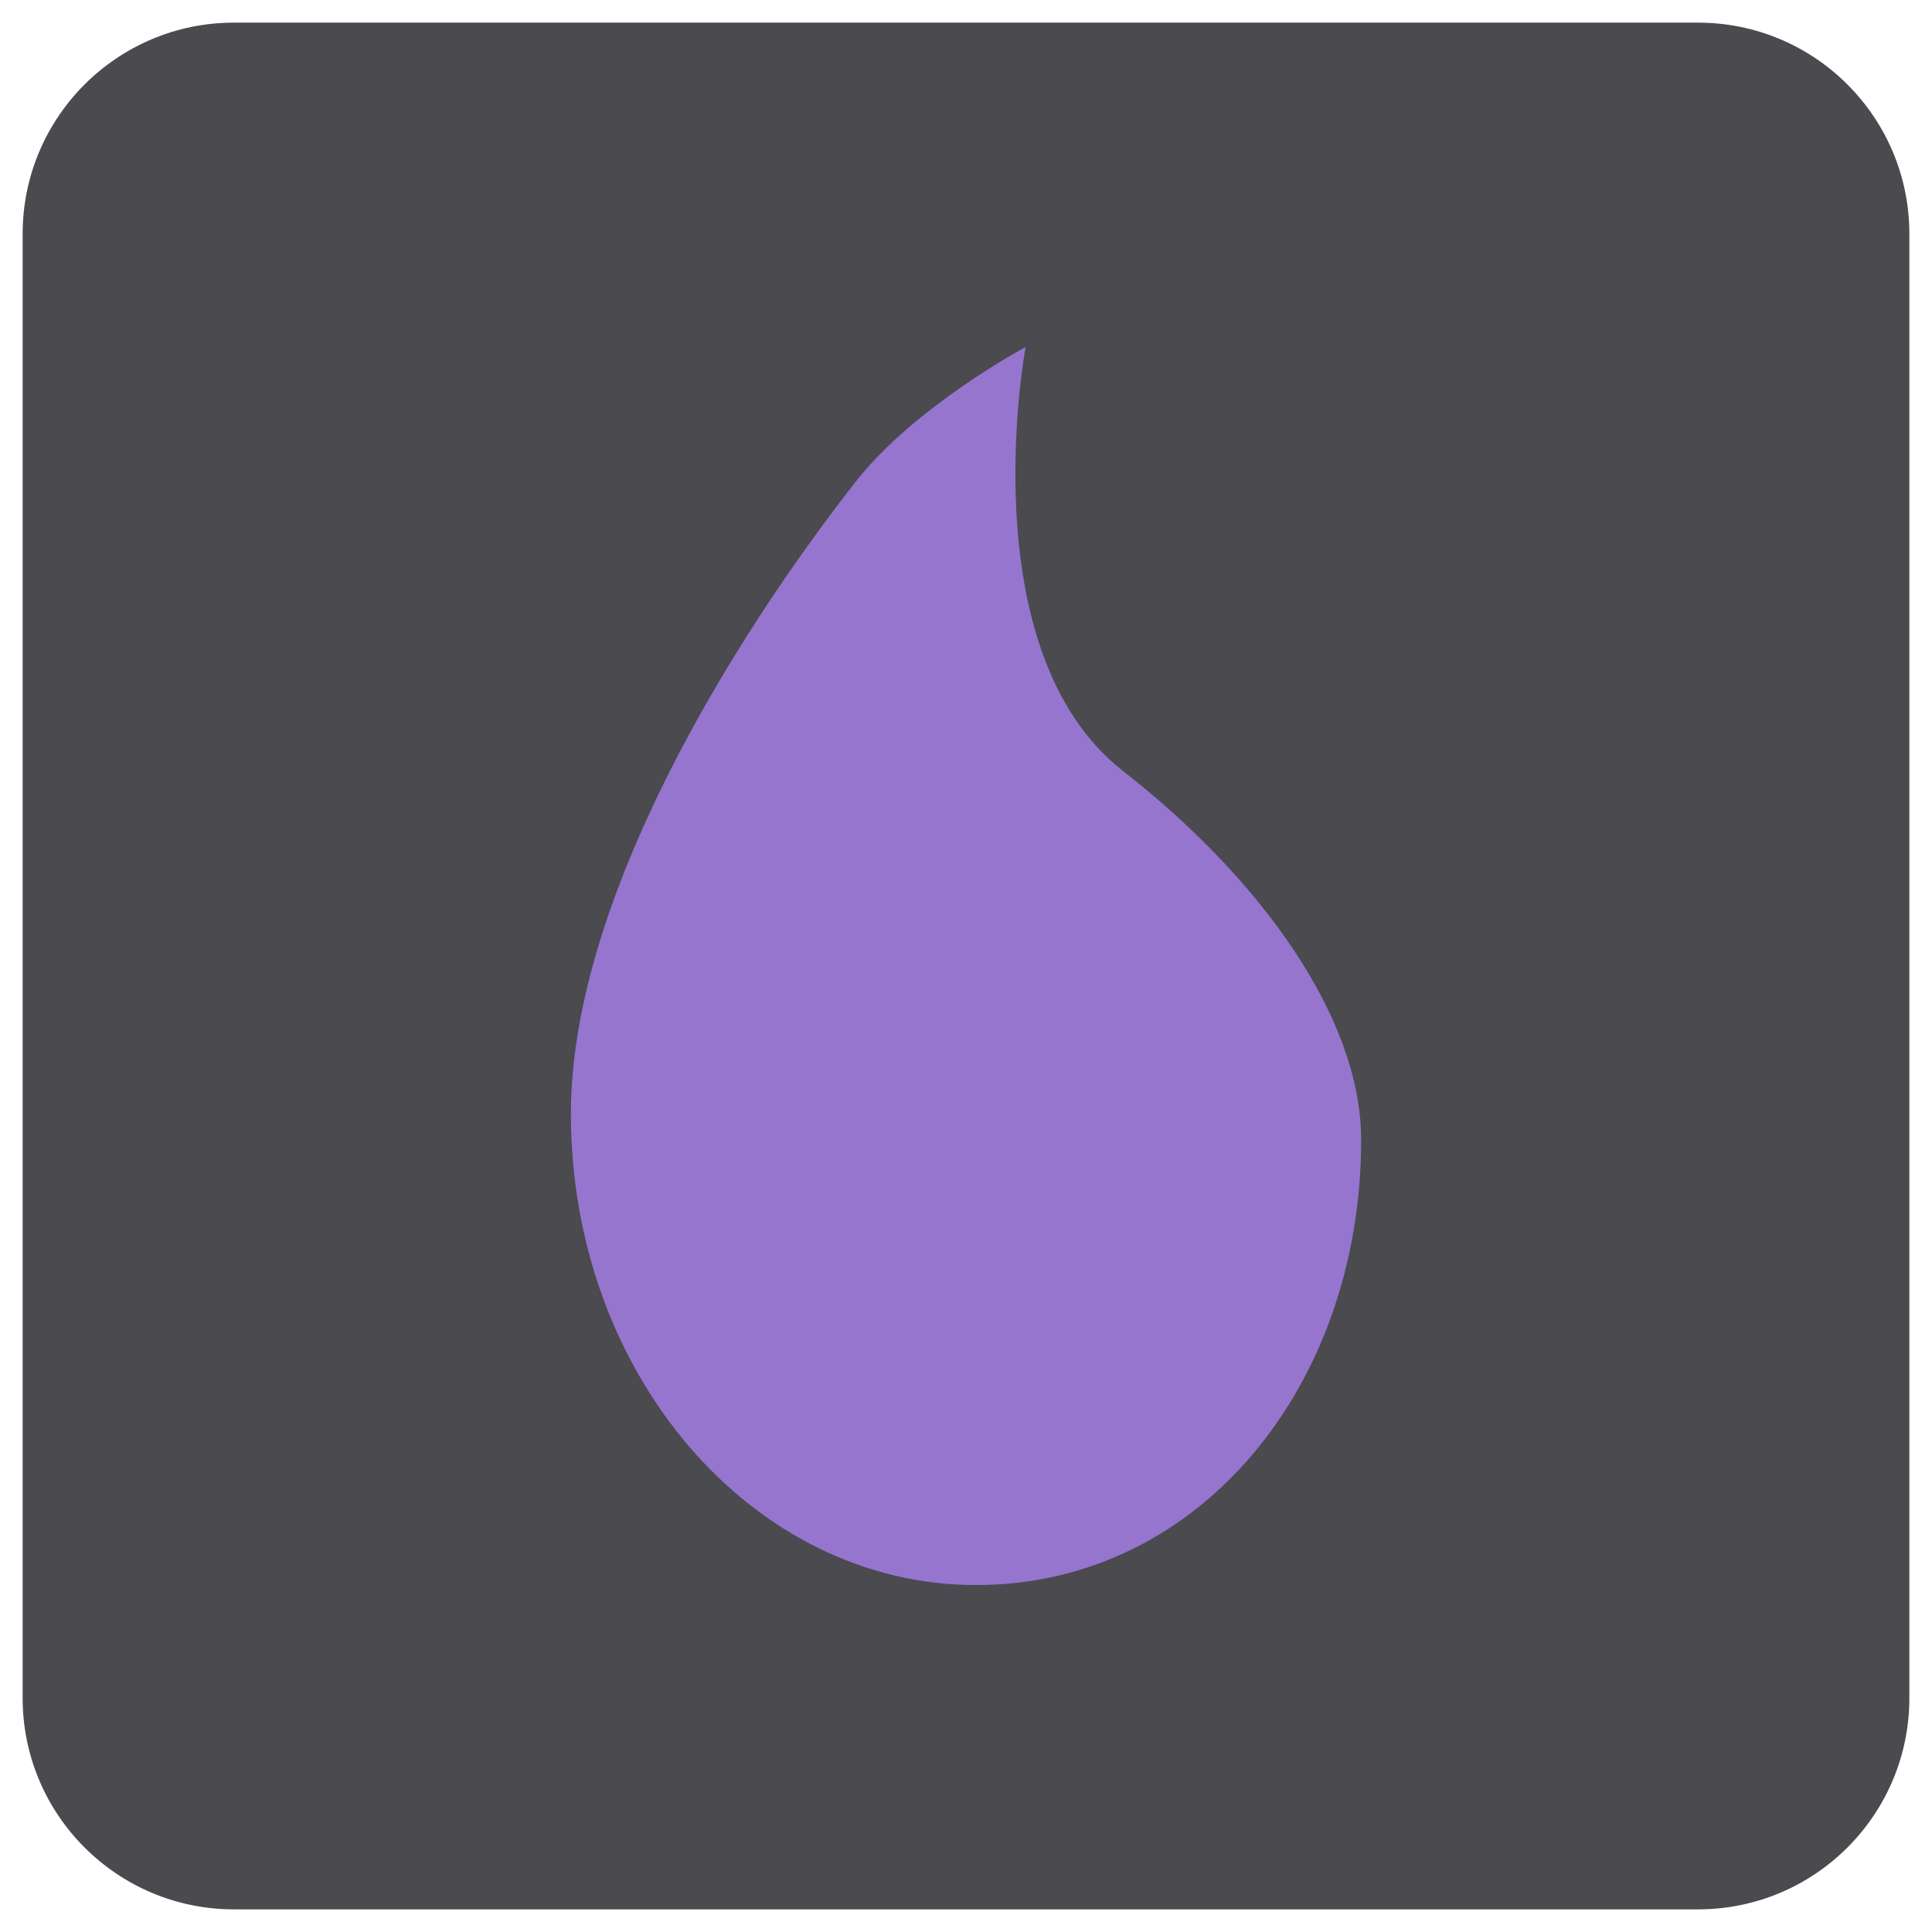
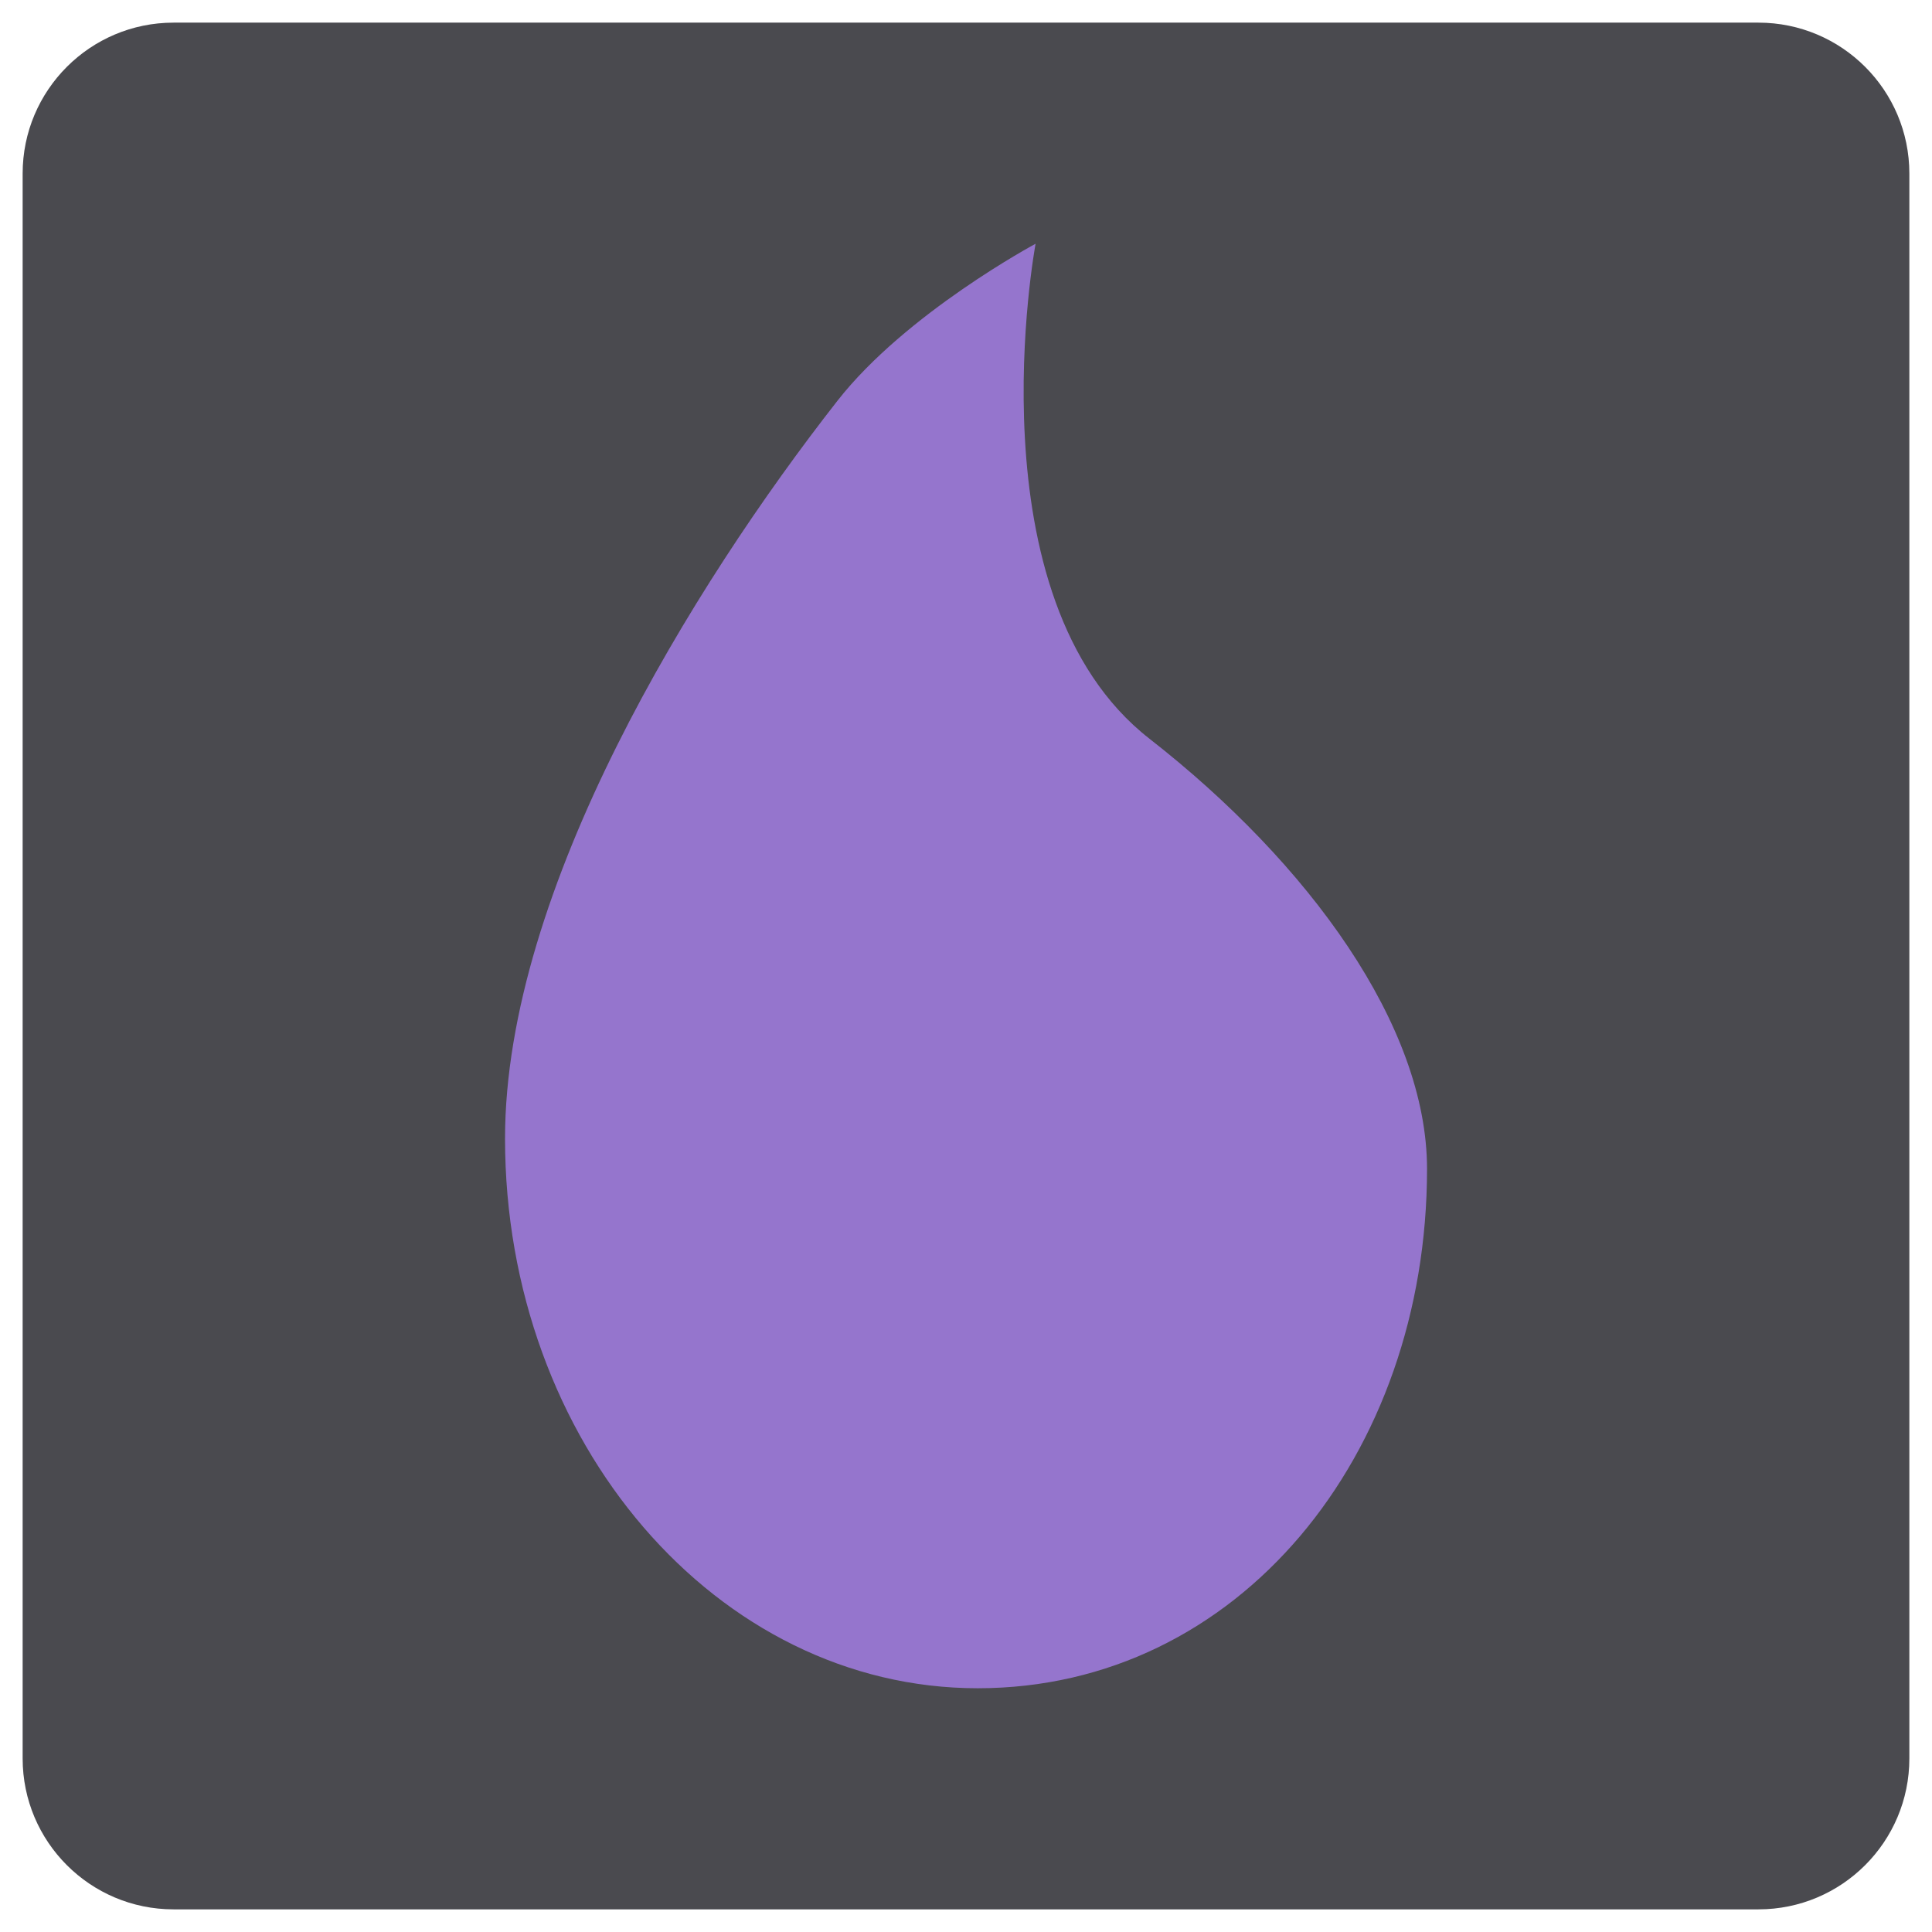
<svg xmlns="http://www.w3.org/2000/svg" viewBox="0 0 128 128">
-   <rect x="1.5" y="1.5" width="125" height="125" rx="14" fill="#4a4a4f" />
-   <g transform="translate(17.92,17.92) scale(3.84)">
+   <rect x="1.5" y="1.5" width="125" height="125" rx="10" fill="#4a4a4f" />
+   <g transform="translate(10.24,10.24) scale(4.48)">
    <path fill="#9575cd" d="M12.173 22.681c-3.86 0-6.99-3.64-6.99-8.13 0-3.678 2.773-8.172 4.916-10.91 1.014-1.296 2.93-2.322 2.93-2.322s-.982 5.239 1.683 7.319c2.366 1.847 4.106 4.25 4.106 6.363 0 4.232-2.784 7.68-6.645 7.68" />
  </g>
</svg>
